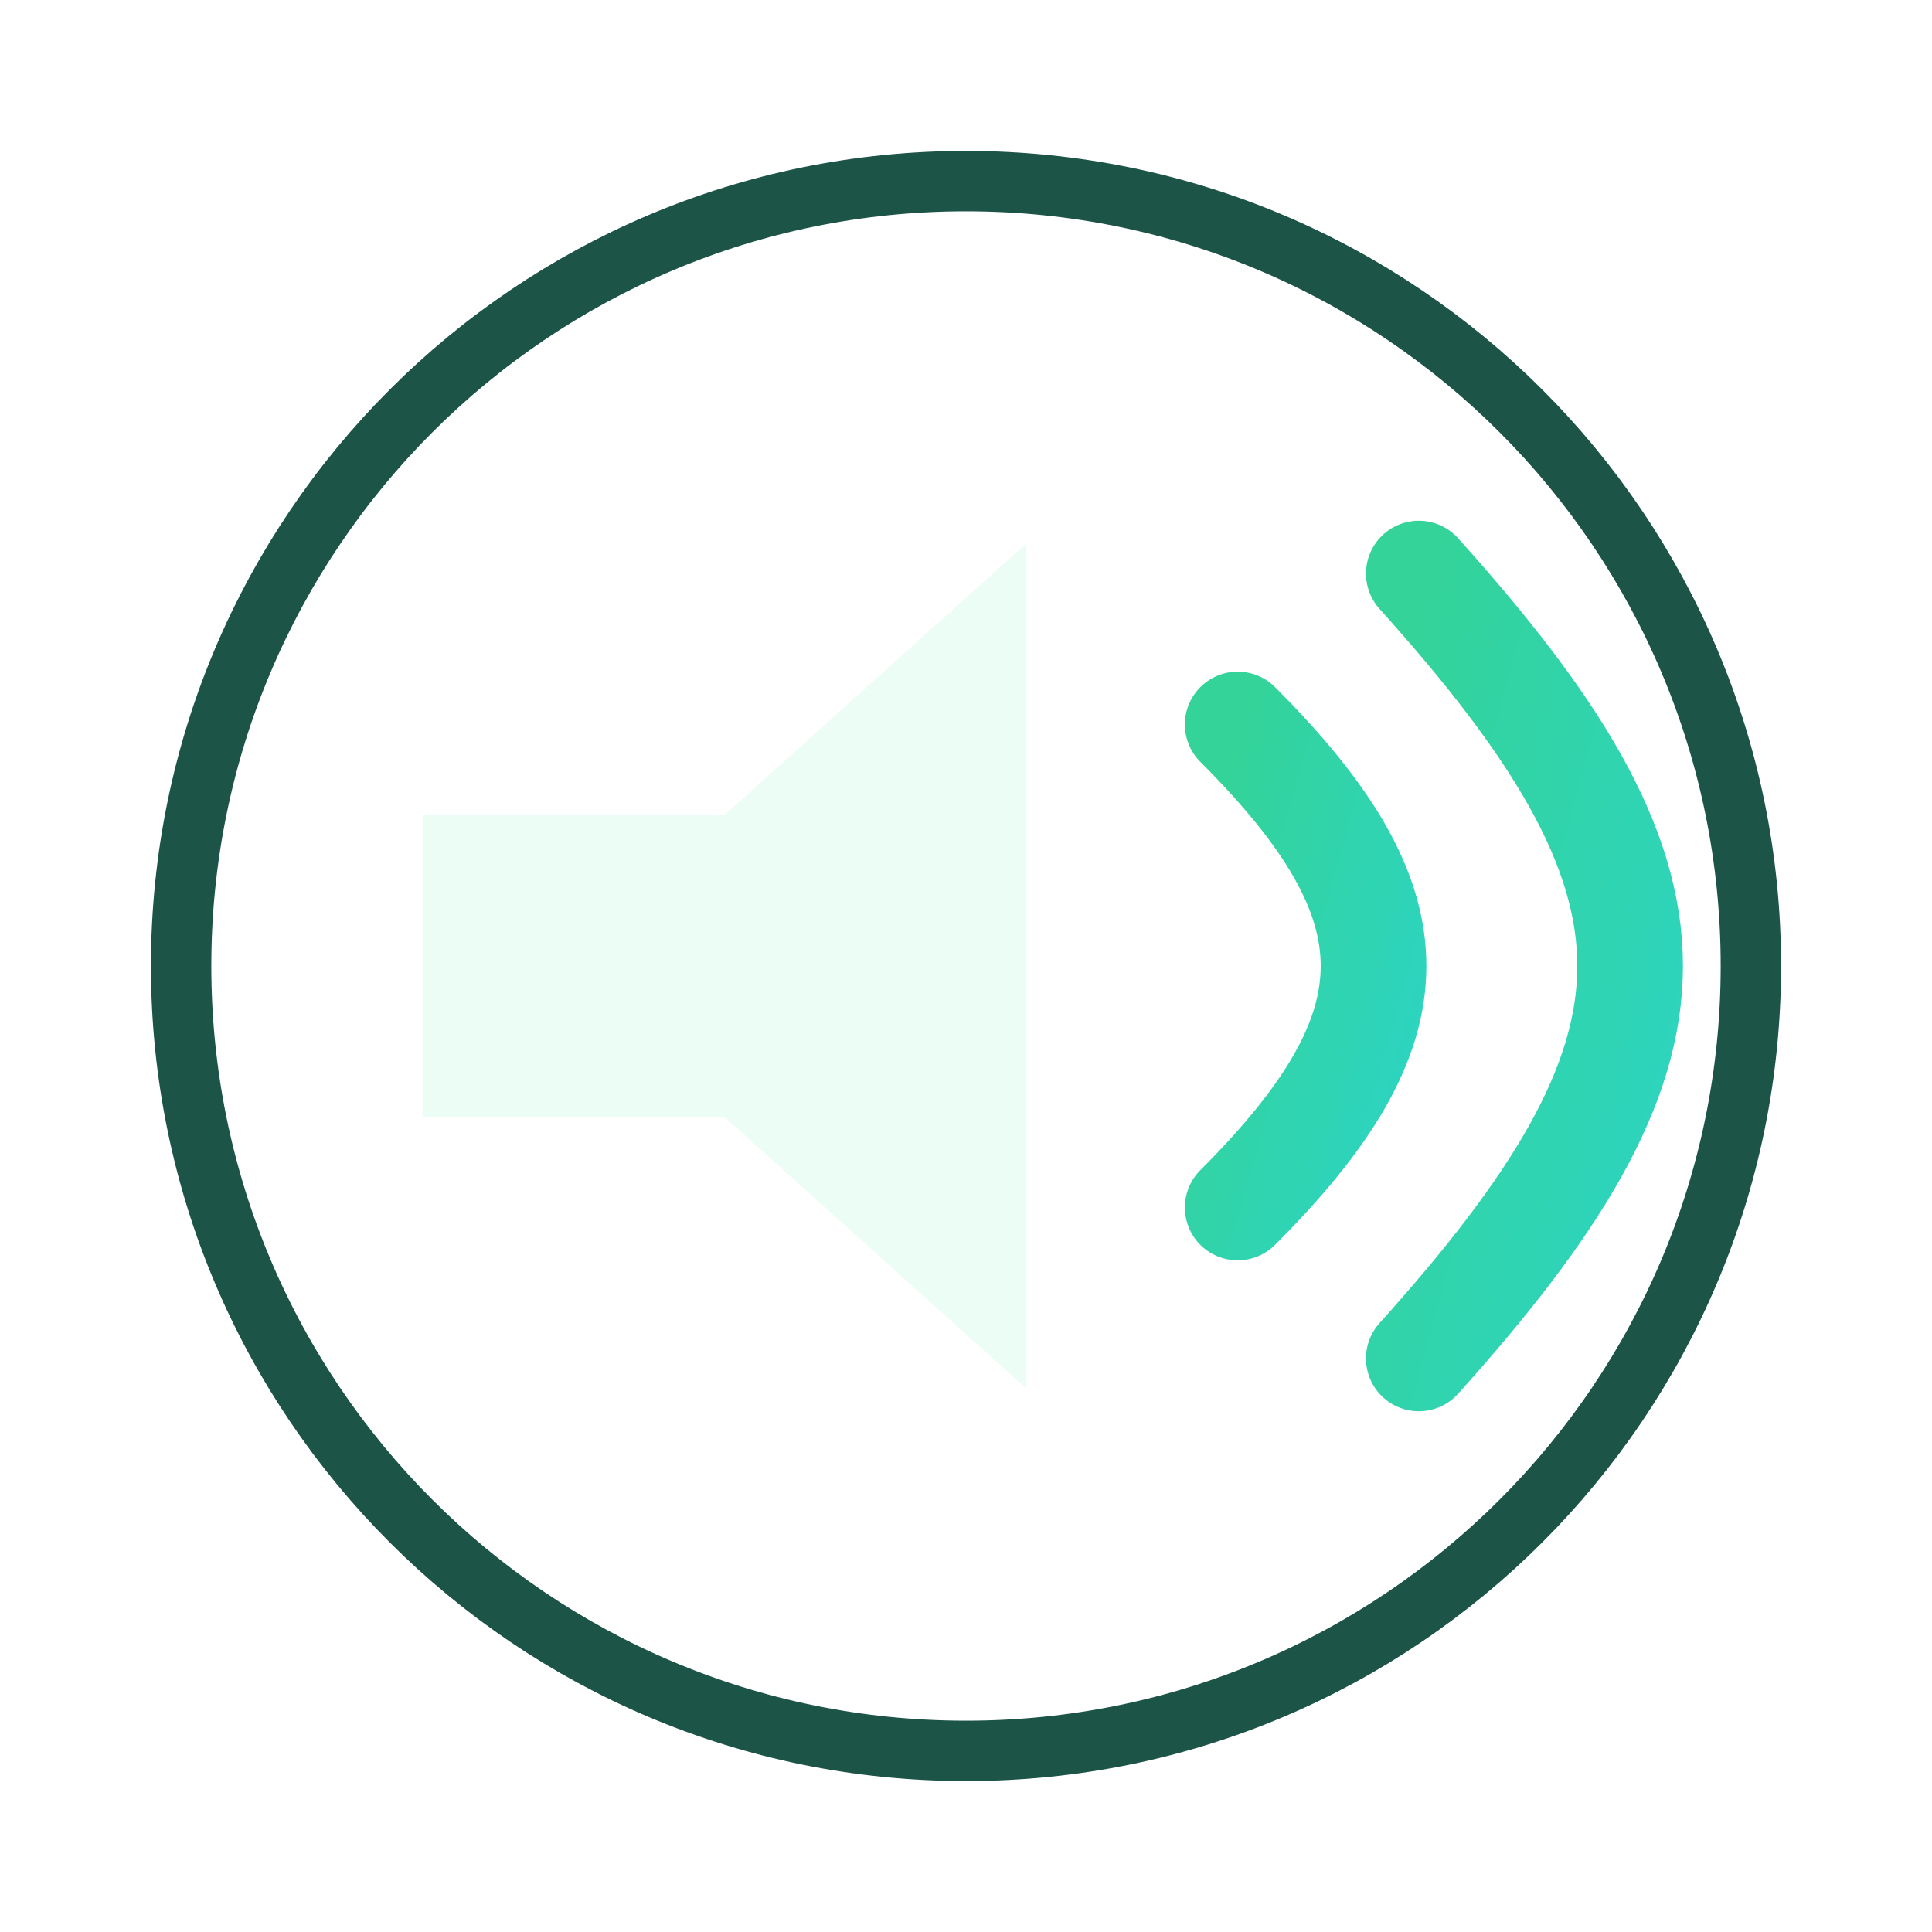
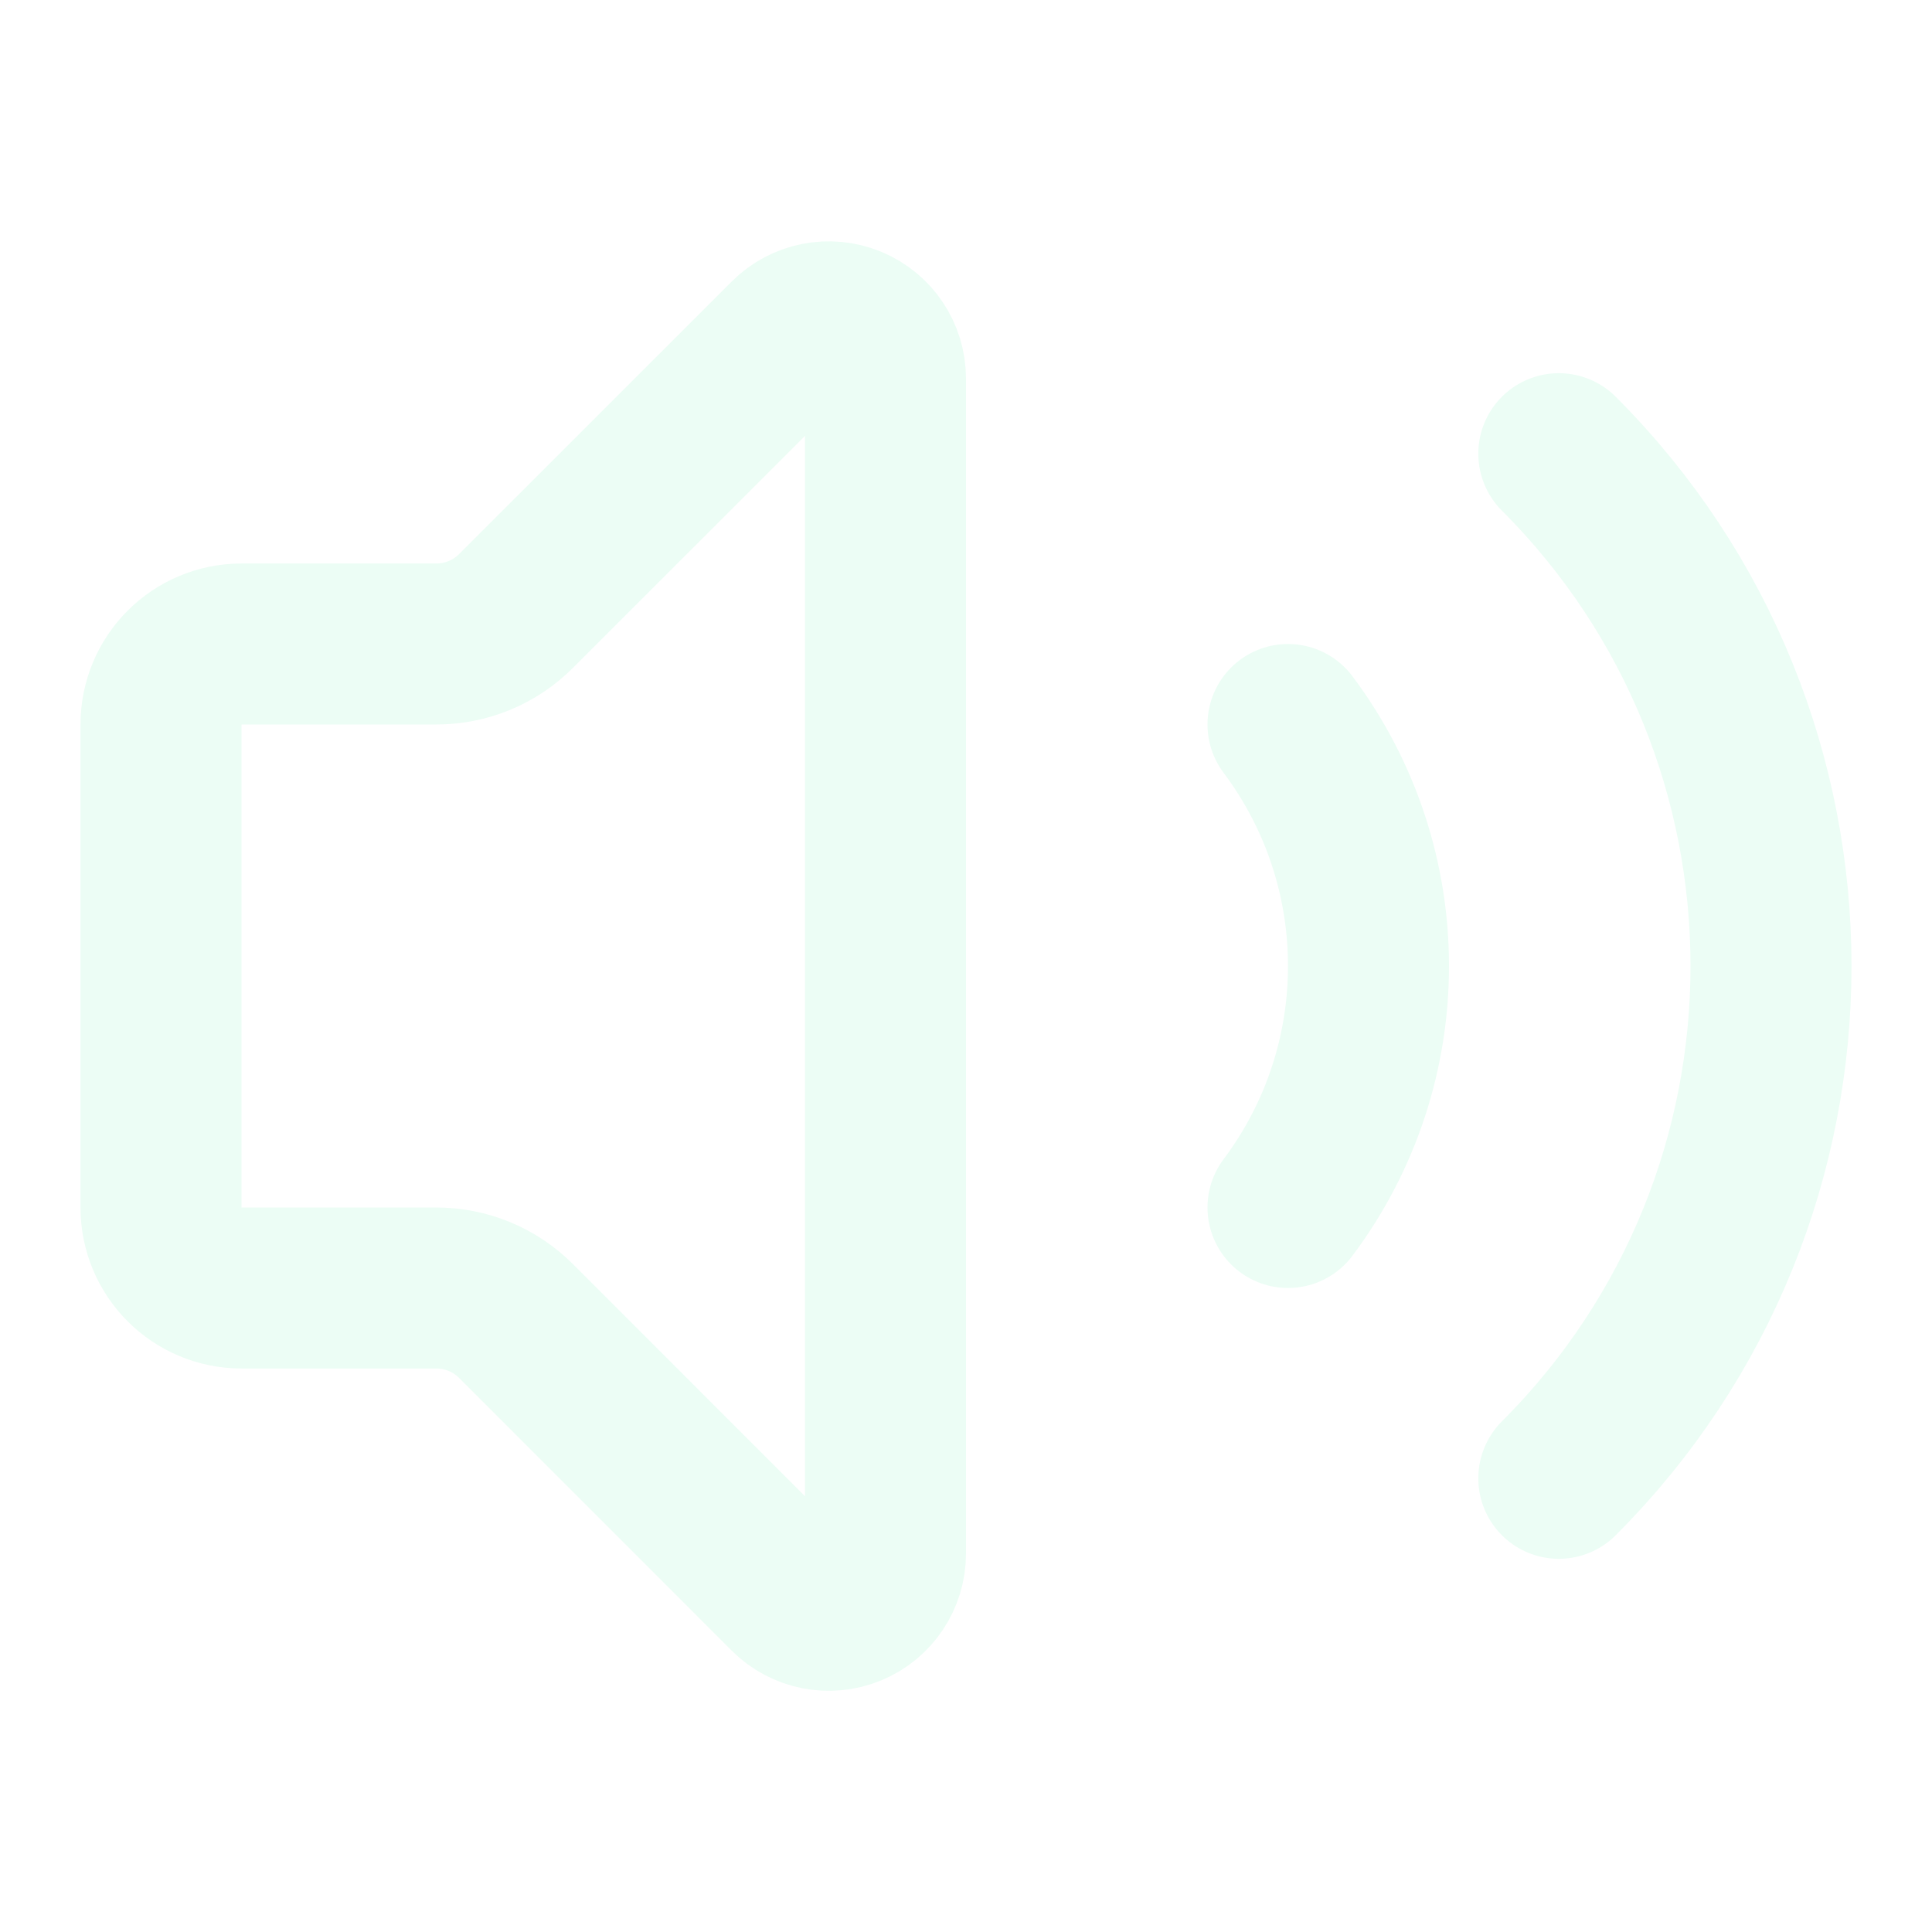
- <svg xmlns="http://www.w3.org/2000/svg" width="64" height="64" viewBox="0 0 64 64">
-   <defs>
-     <linearGradient id="wave" x1="0" y1="0" x2="1" y2="1">
-       <stop offset="0%" stop-color="#34D399" />
-       <stop offset="100%" stop-color="#2DD4BF" />
-     </linearGradient>
-   </defs>
-   <path d="M14 37V27H24L34 18V46L24 37H14Z" fill="#ECFDF5" />
-   <path d="M41 24C44 27 45.5 29.5 45.5 32C45.5 34.5 44 37 41 40" fill="none" stroke="url(#wave)" stroke-width="3.5" stroke-linecap="round" />
-   <path d="M47 19C51.5 24 54 28 54 32C54 36 51.5 40 47 45" fill="none" stroke="url(#wave)" stroke-width="3.5" stroke-linecap="round" />
-   <circle cx="32" cy="32" r="26" fill="none" stroke="#1C5448" stroke-width="2" />
+ <svg xmlns="http://www.w3.org/2000/svg" width="64" height="64" viewBox="0 0 24 24" fill="none" stroke="#ECFDF5" stroke-width="2" stroke-linecap="round" stroke-linejoin="round">
+   <path d="M11 4.702a.705.705 0 0 0-1.203-.498L6.413 7.587A1.4 1.4 0 0 1 5.416 8H3a1 1 0 0 0-1 1v6a1 1 0 0 0 1 1h2.416a1.4 1.4 0 0 1 .997.413l3.383 3.384A.705.705 0 0 0 11 19.298z" />
+   <path d="M16 9a5 5 0 0 1 0 6" />
+   <path d="M19.364 18.364a9 9 0 0 0 0-12.728" />
</svg>
